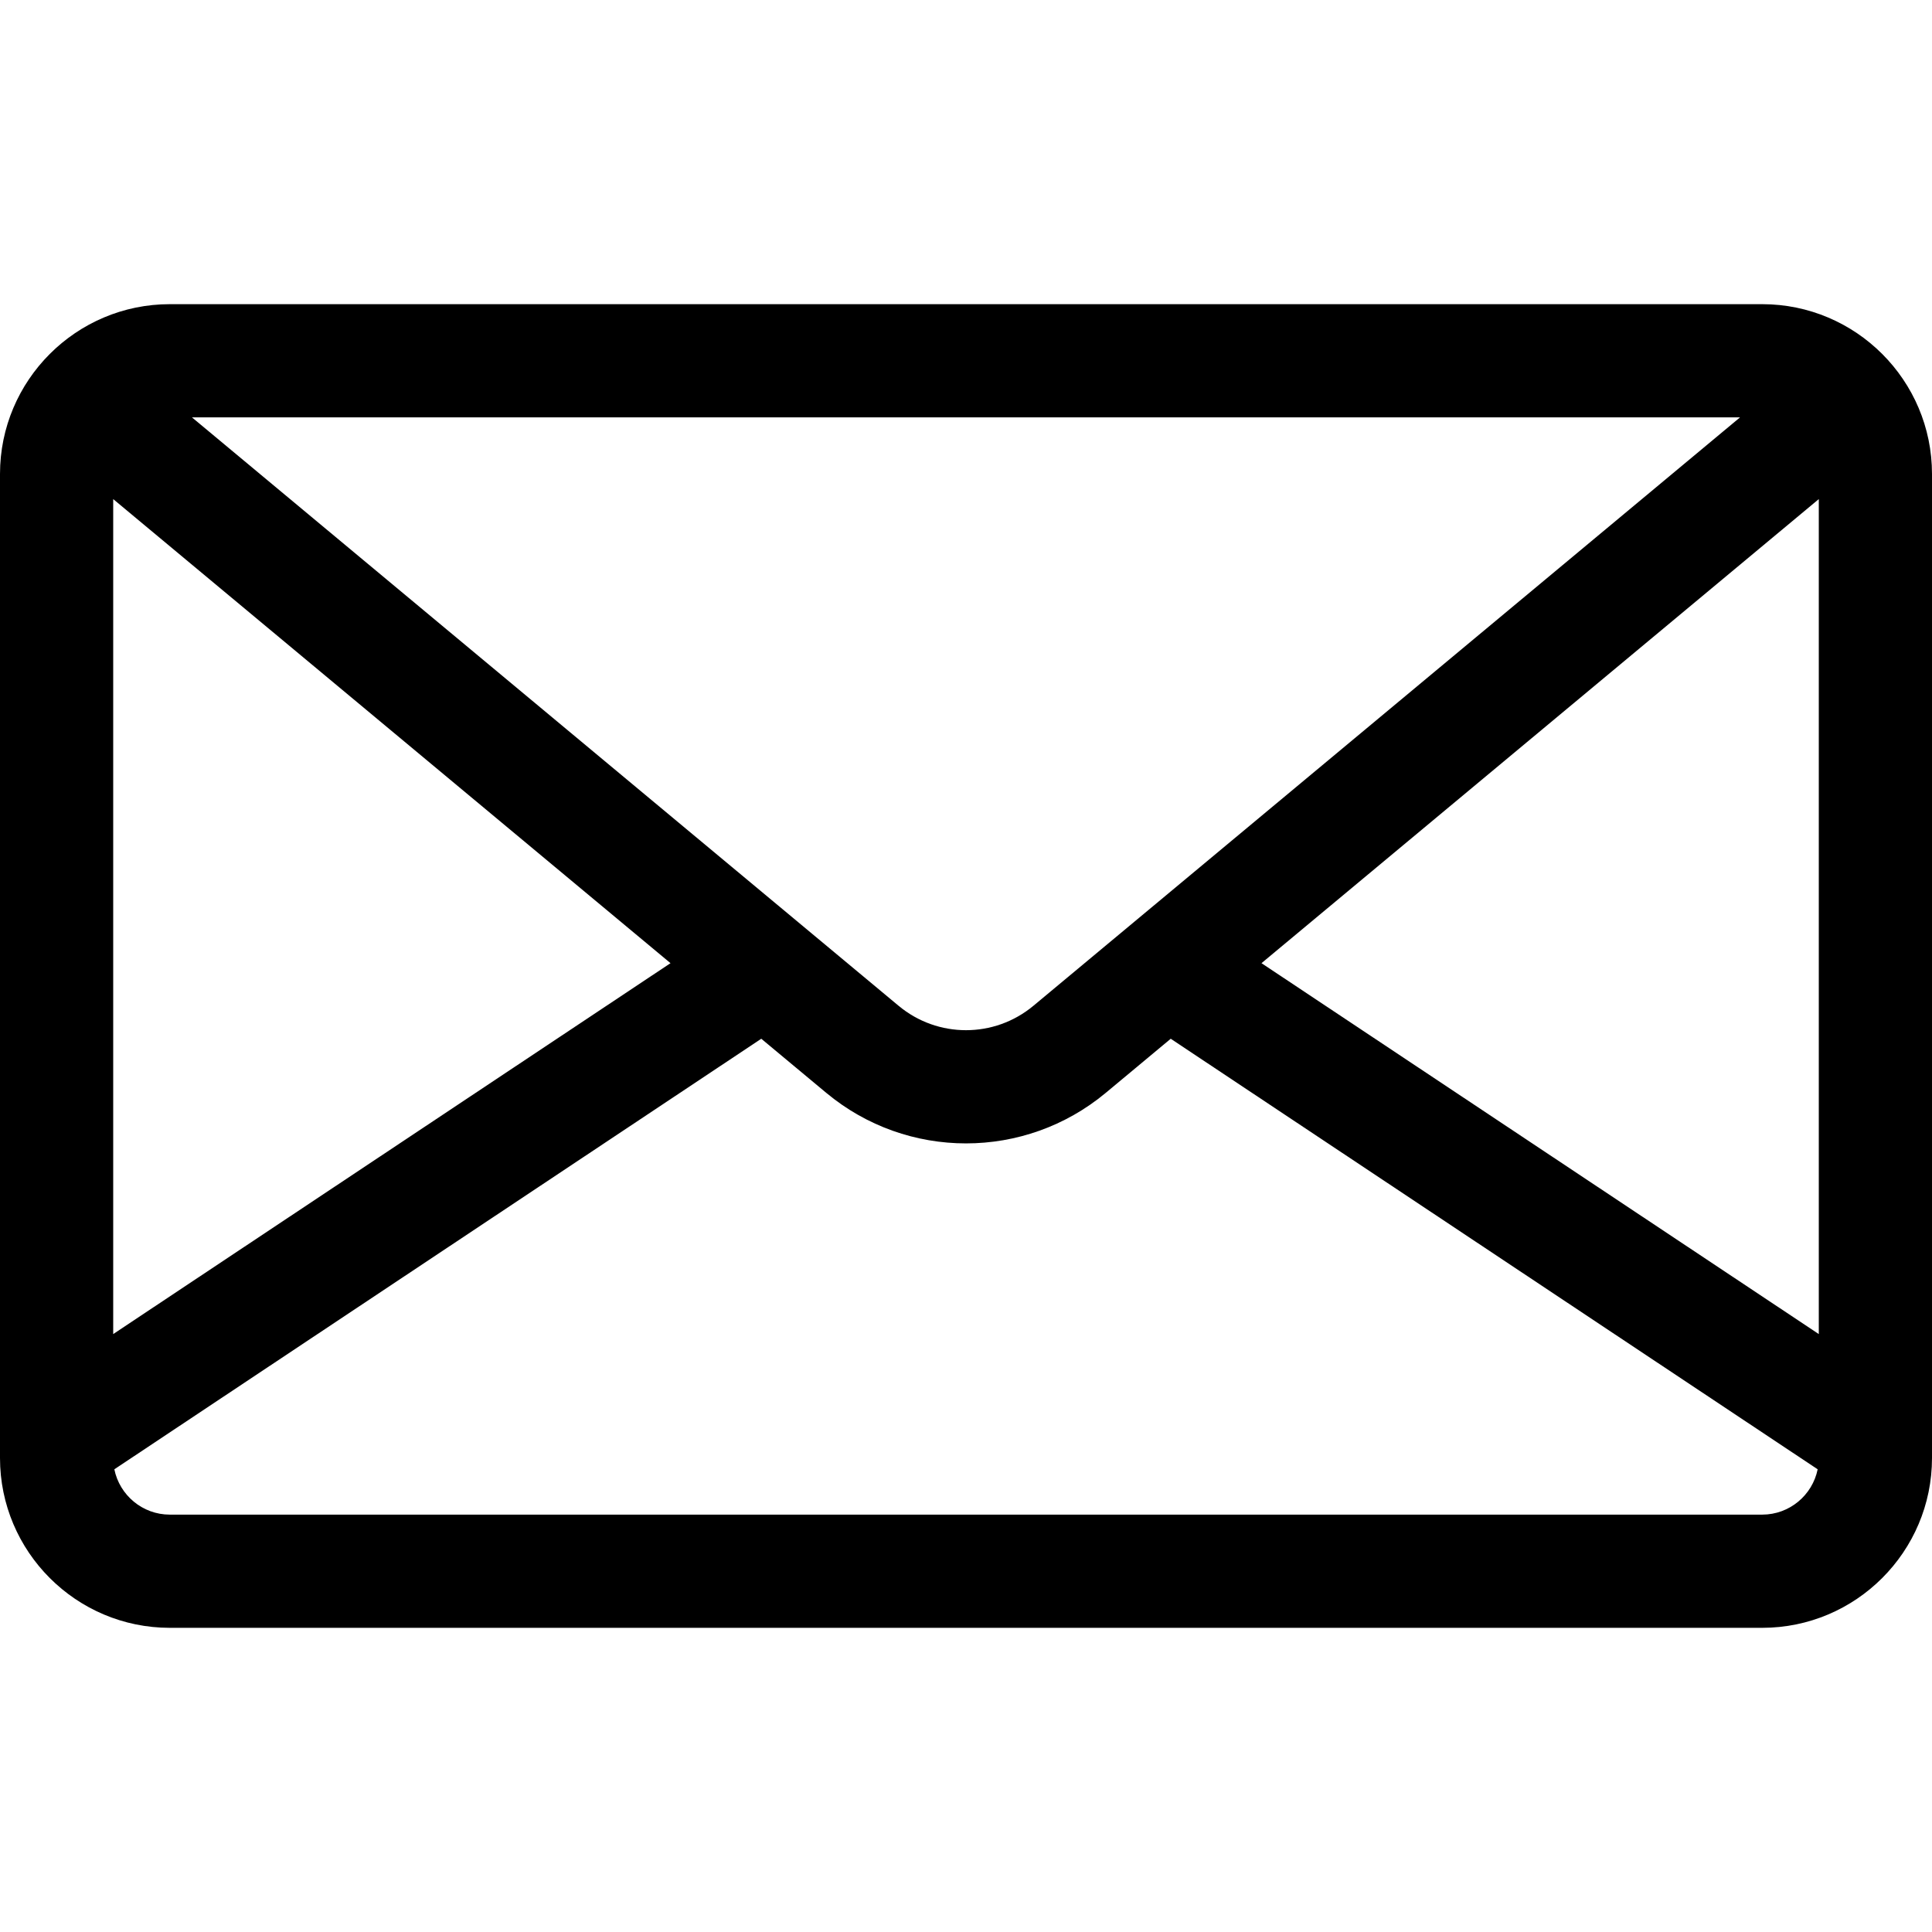
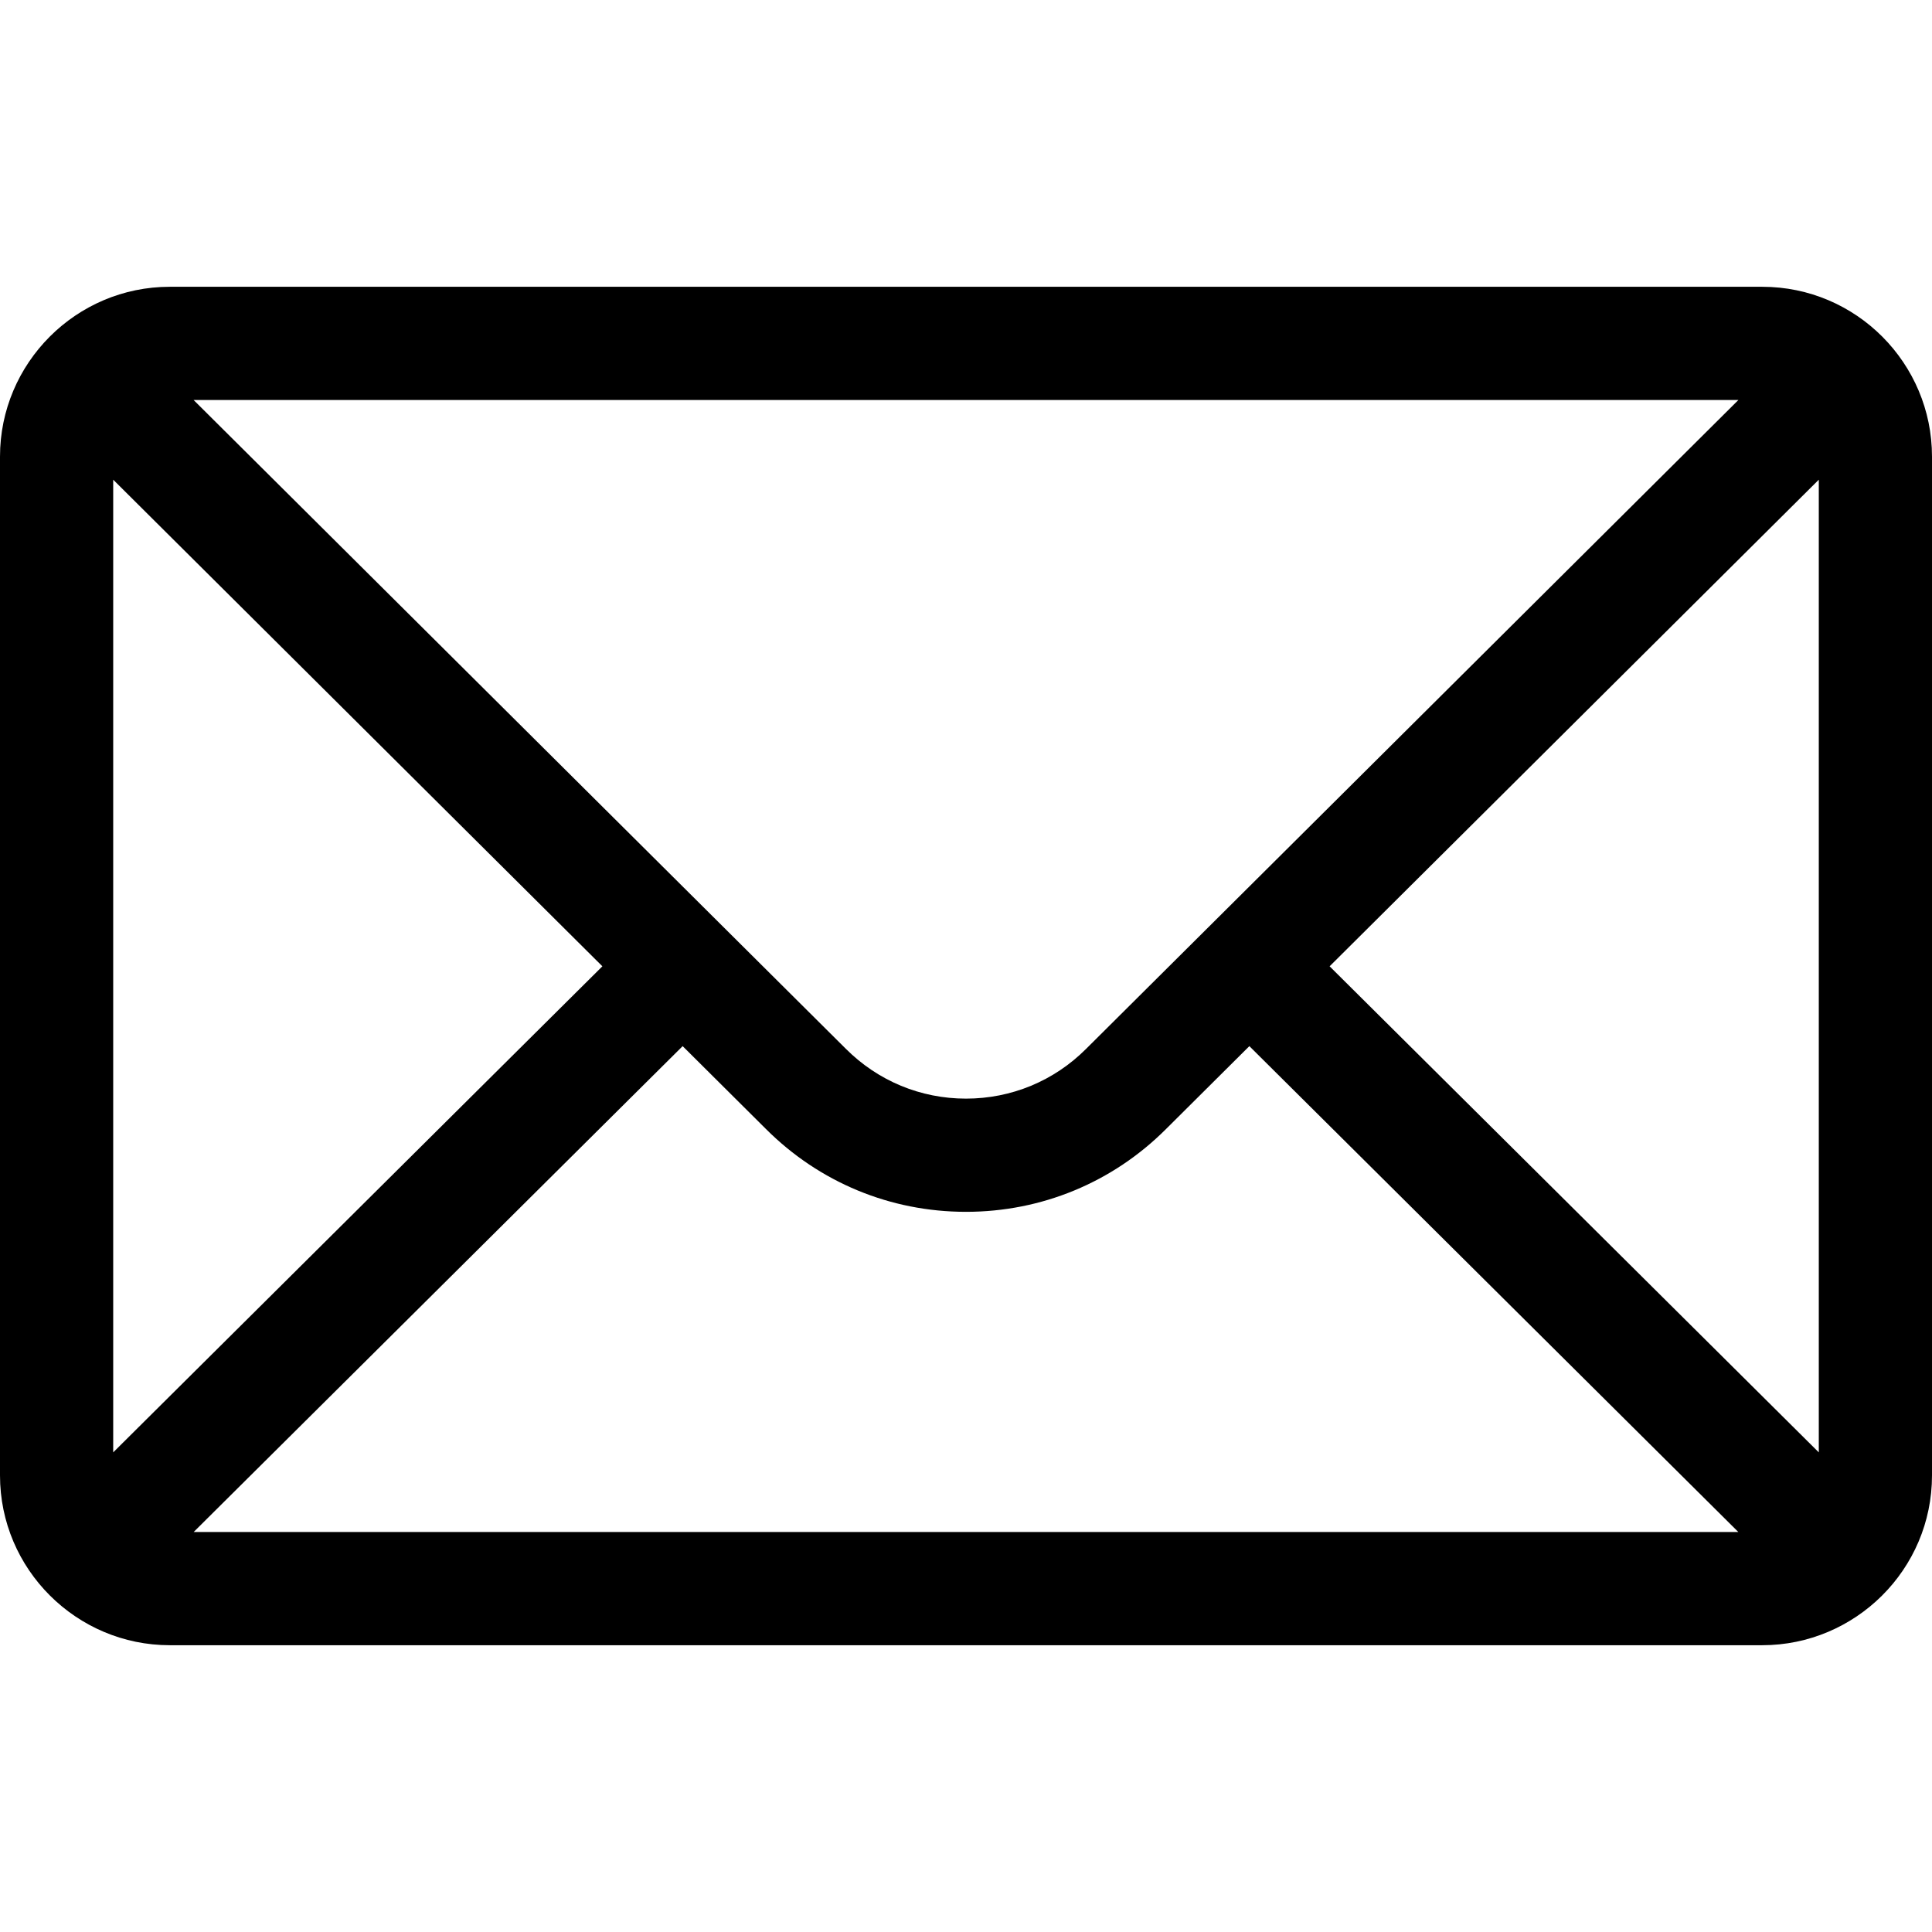
<svg xmlns="http://www.w3.org/2000/svg" version="1.1" id="Capa_1" x="0px" y="0px" viewBox="0 0 512 512" style="enable-background:new 0 0 512 512;" xml:space="preserve">
  <g>
    <g>
-       <path d="M467,80.609H45c-24.813,0-45,20.187-45,45v260.782c0,24.813,20.187,45,45,45h422c24.813,0,45-20.187,45-45V125.609    C512,100.796,491.813,80.609,467,80.609z M461.127,110.609l-6.006,5.001L273.854,266.551c-10.346,8.614-25.364,8.614-35.708,0    L56.879,115.61l-6.006-5.001H461.127z M30,132.267L177.692,255.25L30,353.543V132.267z M467,401.391H45    c-7.248,0-13.31-5.168-14.699-12.011l171.445-114.101l17.204,14.326c10.734,8.938,23.893,13.407,37.051,13.407    c13.158,0,26.316-4.469,37.051-13.407l17.204-14.326l171.444,114.1C480.31,396.224,474.248,401.391,467,401.391z M482,353.543    l-147.692-98.292L482,132.267V353.543z" />
+       <path d="M467,76H45C20.137,76,0,96.262,0,121v270c0,24.885,20.285,45,45,45h422c24.655,0,45-20.03,45-45V121    C512,96.306,491.943,76,467,76z M460.698,106c-9.194,9.145-167.415,166.533-172.878,171.967c-8.5,8.5-19.8,13.18-31.82,13.18    s-23.32-4.681-31.848-13.208C220.478,274.284,64.003,118.634,51.302,106H460.698z M30,384.894V127.125L159.638,256.08L30,384.894z     M51.321,406l129.587-128.763l22.059,21.943c14.166,14.166,33,21.967,53.033,21.967c20.033,0,38.867-7.801,53.005-21.939    l22.087-21.971L460.679,406H51.321z M482,384.894L352.362,256.08L482,127.125V384.894z" />
    </g>
  </g>
  <g>
</g>
  <g>
</g>
  <g>
</g>
  <g>
</g>
  <g>
</g>
  <g>
</g>
  <g>
</g>
  <g>
</g>
  <g>
</g>
  <g>
</g>
  <g>
</g>
  <g>
</g>
  <g>
</g>
  <g>
</g>
  <g>
</g>
</svg>
